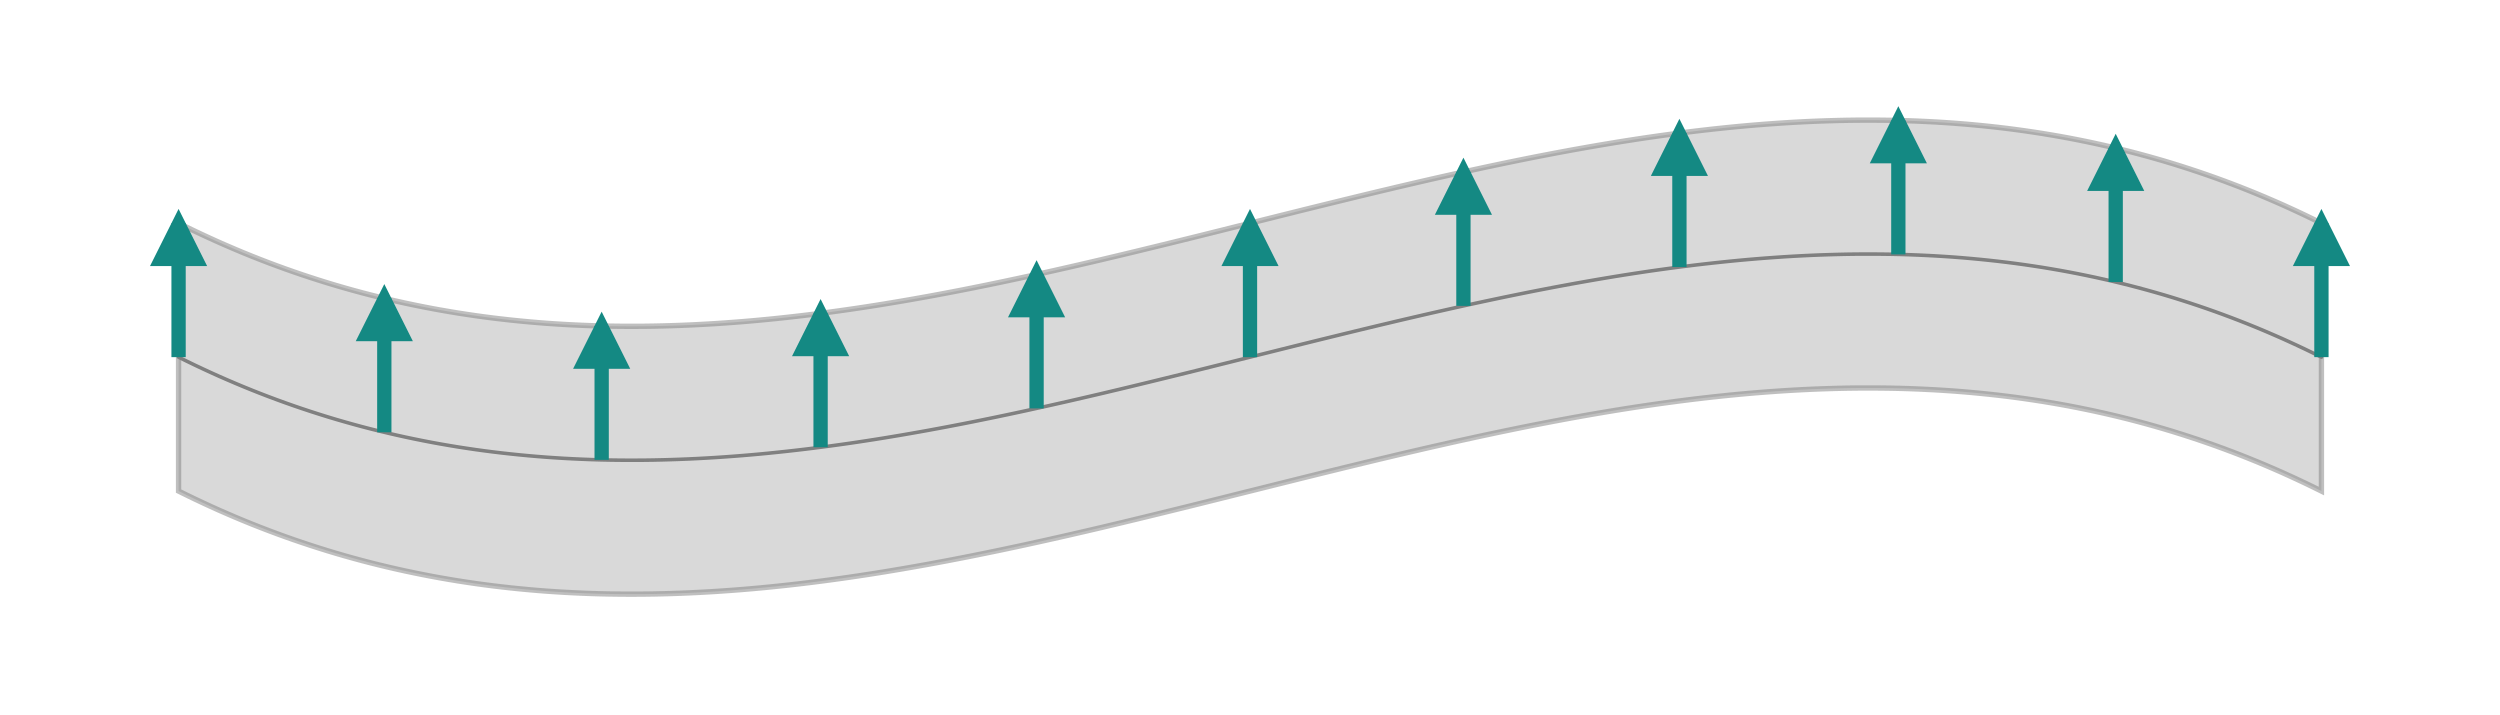
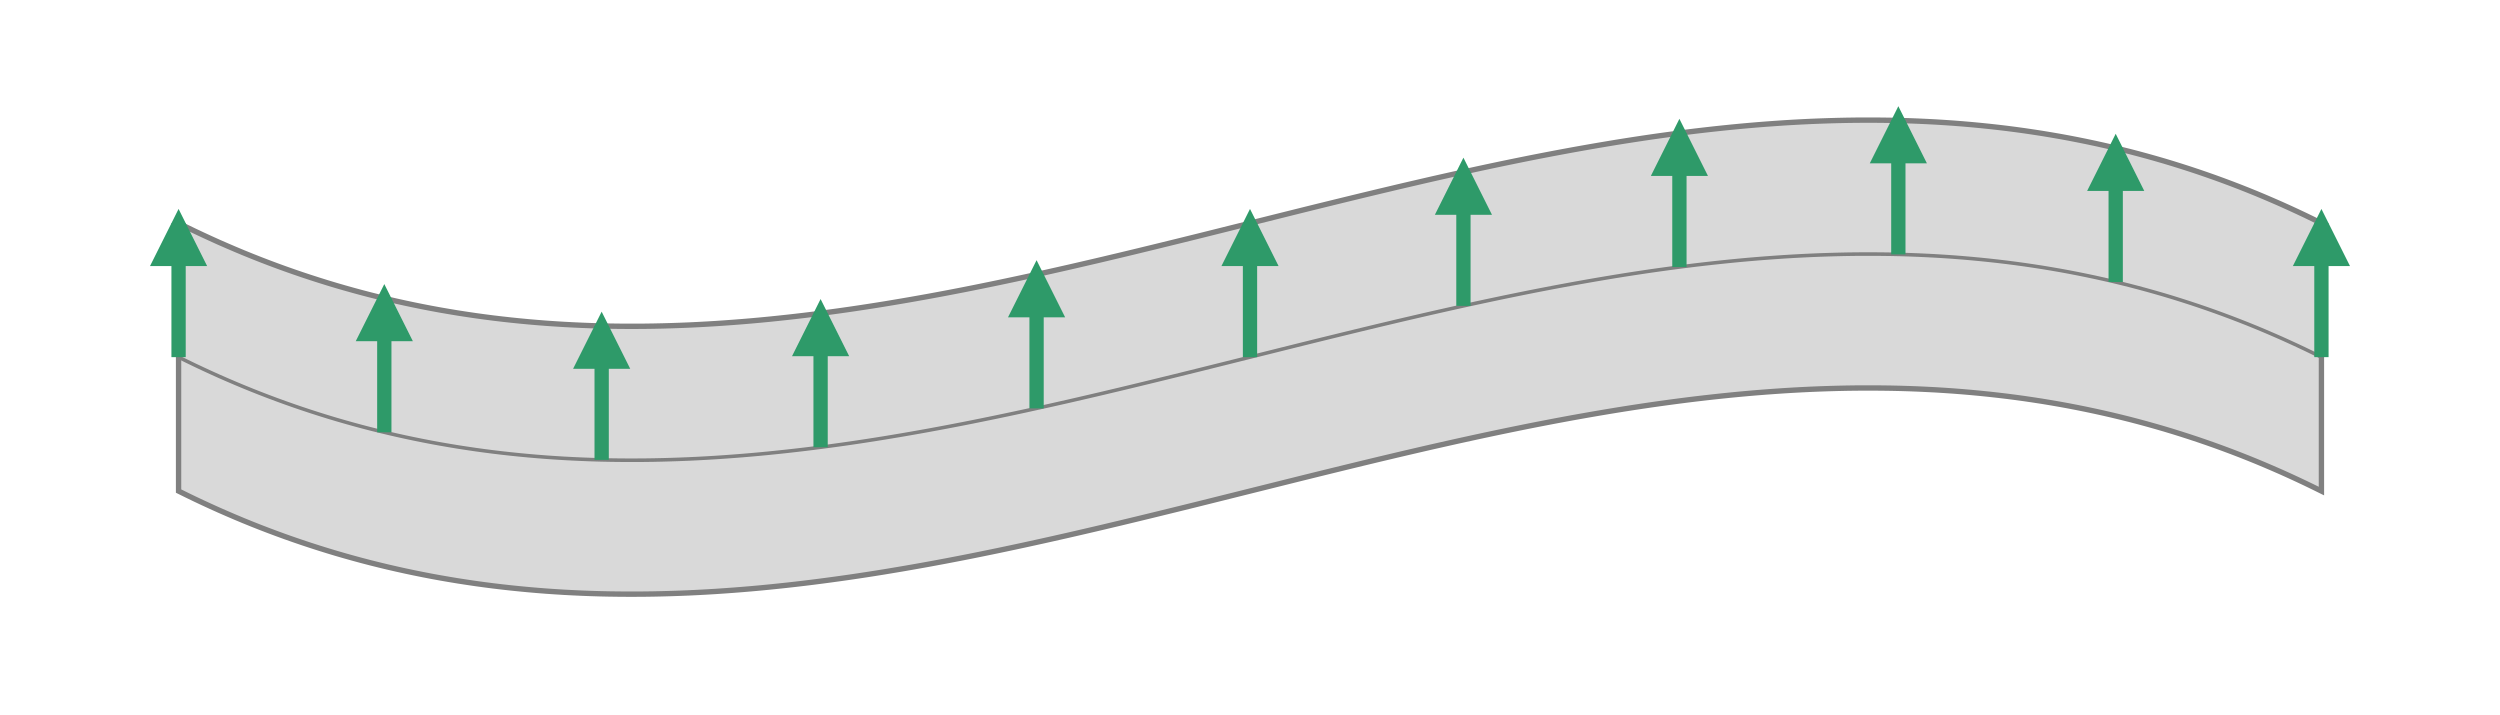
<svg xmlns="http://www.w3.org/2000/svg" baseProfile="full" height="40mm" version="1.1" viewBox="0,0,140,40" width="140mm">
  <defs>
    <style type="text/css">
.stitch_line {
    stroke-width: 0.3;
    stroke-linejoin: round;
    stroke-linecap: round;
    fill: none;
}
.path_center_line {
    fill: none;
    stroke:#808080;
    stroke-width: 0.2;
    stroke-linejoin: round;
    stroke-linecap: round;
}
.path_contour {
    fill: #808080;
    fill-opacity: 0.3;
    stroke: #808080;
-     stroke-opacity: 0.5;
+     stroke-opacity: 1;
    stroke-width: 0.3;
}
.text{
    text-anchor: middle;
    dominant-baseline: middle;
    font-family: sans-serif;
    font-size: 1.5mm;
}
.smalltext{
    text-anchor: middle;
    dominant-baseline: middle;
    font-family: sans-serif;
    font-size: 1mm;
}
.line_0 {
    fill: none;
-     stroke:#148983;
+     stroke:#2e9a69;
    stroke-width:0.8;
    marker-end:url(#triangle_line_0);
- }</style>
+ }
+ </style>
    <marker id="triangle_line_0" markerHeight="4" markerWidth="4" orient="auto" refX="3.0" refY="2.0">
-       <path d="M 0,0 L 4,2.0 L 0,4 z" fill="#148983" />
+       <path d="M 0,0 L 4,2.0 L 0,4 z" fill="#2e9a69" />
    </marker>
  </defs>
  <g>
    <g transform="translate(70.0,20.0)">
      <g>
        <path class="path_contour" d="M -60.000, -7.500  L -59.552, -7.279  L -59.102, -7.061  L -58.650, -6.848  L -58.197, -6.639  L -57.741, -6.433  L -57.283, -6.233  L -56.824, -6.036  L -56.363, -5.843  L -55.900, -5.655  L -55.435, -5.471  L -54.969, -5.292  L -54.501, -5.117  L -54.031, -4.946  L -53.560, -4.780  L -53.087, -4.618  L -52.613, -4.461  L -52.137, -4.308  L -51.660, -4.159  L -51.182, -4.015  L -50.702, -3.876  L -50.221, -3.741  L -49.738, -3.610  L -49.255, -3.484  L -48.770, -3.363  L -48.284, -3.246  L -47.797, -3.134  L -47.309, -3.026  L -46.821, -2.923  L -46.331, -2.824  L -45.840, -2.729  L -45.349, -2.639  L -44.856, -2.554  L -44.363, -2.472  L -43.869, -2.396  L -43.375, -2.323  L -42.880, -2.255  L -42.384, -2.191  L -41.888, -2.132  L -41.392, -2.077  L -40.894, -2.026  L -40.397, -1.979  L -39.899, -1.936  L -39.401, -1.897  L -38.902, -1.863  L -38.404, -1.832  L -37.905, -1.806  L -37.405, -1.783  L -36.906, -1.764  L -36.407, -1.749  L -35.907, -1.738  L -35.407, -1.731  L -34.908, -1.727  L -34.408, -1.727  L -33.908, -1.730  L -33.409, -1.737  L -32.909, -1.748  L -32.410, -1.762  L -31.910, -1.779  L -31.411, -1.799  L -30.912, -1.823  L -30.413, -1.850  L -29.914, -1.880  L -29.416, -1.914  L -28.917, -1.950  L -28.419, -1.989  L -27.921, -2.031  L -27.423, -2.076  L -26.926, -2.124  L -26.429, -2.175  L -25.932, -2.228  L -25.435, -2.284  L -24.939, -2.342  L -24.443, -2.403  L -23.948, -2.467  L -23.452, -2.533  L -22.957, -2.601  L -22.463, -2.671  L -21.968, -2.744  L -21.474, -2.819  L -20.980, -2.896  L -20.487, -2.975  L -19.994, -3.057  L -19.501, -3.140  L -19.009, -3.225  L -18.517, -3.312  L -18.025, -3.400  L -17.534, -3.491  L -17.042, -3.583  L -16.552, -3.677  L -16.061, -3.772  L -15.571, -3.869  L -15.081, -3.968  L -14.591, -4.068  L -14.102, -4.169  L -13.613, -4.272  L -13.124, -4.376  L -12.636, -4.481  L -12.148, -4.588  L -11.660, -4.695  L -11.172, -4.804  L -10.684, -4.914  L -10.197, -5.024  L -9.710, -5.136  L -9.223, -5.249  L -8.737, -5.362  L -8.250, -5.476  L -7.764, -5.592  L -7.278, -5.707  L -6.792, -5.824  L -6.306, -5.941  L -5.821, -6.059  L -5.335, -6.177  L -4.850, -6.296  L -4.364, -6.415  L -3.879, -6.534  L -3.394, -6.654  L -2.909, -6.774  L -2.424, -6.895  L -1.939, -7.016  L -1.454, -7.137  L -0.970, -7.258  L -0.485, -7.379  L 0.000, -7.500  L 0.485, -7.621  L 0.970, -7.742  L 1.454, -7.863  L 1.939, -7.984  L 2.424, -8.105  L 2.909, -8.226  L 3.394, -8.346  L 3.879, -8.466  L 4.364, -8.585  L 4.850, -8.704  L 5.335, -8.823  L 5.821, -8.941  L 6.306, -9.059  L 6.792, -9.176  L 7.278, -9.293  L 7.764, -9.408  L 8.250, -9.524  L 8.737, -9.638  L 9.223, -9.751  L 9.710, -9.864  L 10.197, -9.976  L 10.684, -10.086  L 11.172, -10.196  L 11.660, -10.305  L 12.148, -10.412  L 12.636, -10.519  L 13.124, -10.624  L 13.613, -10.728  L 14.102, -10.831  L 14.591, -10.932  L 15.081, -11.032  L 15.571, -11.131  L 16.061, -11.228  L 16.552, -11.323  L 17.042, -11.417  L 17.534, -11.509  L 18.025, -11.600  L 18.517, -11.688  L 19.009, -11.775  L 19.501, -11.860  L 19.994, -11.943  L 20.487, -12.025  L 20.980, -12.104  L 21.474, -12.181  L 21.968, -12.256  L 22.463, -12.329  L 22.957, -12.399  L 23.452, -12.467  L 23.948, -12.533  L 24.443, -12.597  L 24.939, -12.658  L 25.435, -12.716  L 25.932, -12.772  L 26.429, -12.825  L 26.926, -12.876  L 27.423, -12.924  L 27.921, -12.969  L 28.419, -13.011  L 28.917, -13.050  L 29.416, -13.086  L 29.914, -13.120  L 30.413, -13.150  L 30.912, -13.177  L 31.411, -13.201  L 31.910, -13.221  L 32.410, -13.238  L 32.909, -13.252  L 33.409, -13.263  L 33.908, -13.270  L 34.408, -13.273  L 34.908, -13.273  L 35.407, -13.269  L 35.907, -13.262  L 36.407, -13.251  L 36.906, -13.236  L 37.405, -13.217  L 37.905, -13.194  L 38.404, -13.168  L 38.902, -13.137  L 39.401, -13.103  L 39.899, -13.064  L 40.397, -13.021  L 40.894, -12.974  L 41.392, -12.923  L 41.888, -12.868  L 42.384, -12.809  L 42.880, -12.745  L 43.375, -12.677  L 43.869, -12.604  L 44.363, -12.528  L 44.856, -12.446  L 45.349, -12.361  L 45.840, -12.271  L 46.331, -12.176  L 46.821, -12.077  L 47.309, -11.974  L 47.797, -11.866  L 48.284, -11.754  L 48.770, -11.637  L 49.255, -11.516  L 49.738, -11.390  L 50.221, -11.259  L 50.702, -11.124  L 51.182, -10.985  L 51.660, -10.841  L 52.137, -10.692  L 52.613, -10.539  L 53.087, -10.382  L 53.560, -10.220  L 54.031, -10.054  L 54.501, -9.883  L 54.969, -9.708  L 55.435, -9.529  L 55.900, -9.345  L 56.363, -9.157  L 56.824, -8.964  L 57.283, -8.767  L 57.741, -8.567  L 58.197, -8.361  L 58.650, -8.152  L 59.102, -7.939  L 59.552, -7.721  L 60.000, -7.500  L 60.000, -7.000  L 60.000, -6.500  L 60.000, -6.000  L 60.000, -5.500  L 60.000, -5.000  L 60.000, -4.500  L 60.000, -4.000  L 60.000, -3.500  L 60.000, -3.000  L 60.000, -2.500  L 60.000, -2.000  L 60.000, -1.500  L 60.000, -1.000  L 60.000, -0.500  L 60.000, 0.000  L 60.000, 0.500  L 60.000, 1.000  L 60.000, 1.500  L 60.000, 2.000  L 60.000, 2.500  L 60.000, 3.000  L 60.000, 3.500  L 60.000, 4.000  L 60.000, 4.500  L 60.000, 5.000  L 60.000, 5.500  L 60.000, 6.000  L 60.000, 6.500  L 60.000, 7.000  L 60.000, 7.500  L 59.552, 7.279  L 59.102, 7.061  L 58.650, 6.848  L 58.197, 6.639  L 57.741, 6.433  L 57.283, 6.233  L 56.824, 6.036  L 56.363, 5.843  L 55.900, 5.655  L 55.435, 5.471  L 54.969, 5.292  L 54.501, 5.117  L 54.031, 4.946  L 53.560, 4.780  L 53.087, 4.618  L 52.613, 4.461  L 52.137, 4.308  L 51.660, 4.159  L 51.182, 4.015  L 50.702, 3.876  L 50.221, 3.741  L 49.738, 3.610  L 49.255, 3.484  L 48.770, 3.363  L 48.284, 3.246  L 47.797, 3.134  L 47.309, 3.026  L 46.821, 2.923  L 46.331, 2.824  L 45.840, 2.729  L 45.349, 2.639  L 44.856, 2.554  L 44.363, 2.472  L 43.869, 2.396  L 43.375, 2.323  L 42.880, 2.255  L 42.384, 2.191  L 41.888, 2.132  L 41.392, 2.077  L 40.894, 2.026  L 40.397, 1.979  L 39.899, 1.936  L 39.401, 1.897  L 38.902, 1.863  L 38.404, 1.832  L 37.905, 1.806  L 37.405, 1.783  L 36.906, 1.764  L 36.407, 1.749  L 35.907, 1.738  L 35.407, 1.731  L 34.908, 1.727  L 34.408, 1.727  L 33.908, 1.730  L 33.409, 1.737  L 32.909, 1.748  L 32.410, 1.762  L 31.910, 1.779  L 31.411, 1.799  L 30.912, 1.823  L 30.413, 1.850  L 29.914, 1.880  L 29.416, 1.914  L 28.917, 1.950  L 28.419, 1.989  L 27.921, 2.031  L 27.423, 2.076  L 26.926, 2.124  L 26.429, 2.175  L 25.932, 2.228  L 25.435, 2.284  L 24.939, 2.342  L 24.443, 2.403  L 23.948, 2.467  L 23.452, 2.533  L 22.957, 2.601  L 22.463, 2.671  L 21.968, 2.744  L 21.474, 2.819  L 20.980, 2.896  L 20.487, 2.975  L 19.994, 3.057  L 19.501, 3.140  L 19.009, 3.225  L 18.517, 3.312  L 18.025, 3.400  L 17.534, 3.491  L 17.042, 3.583  L 16.552, 3.677  L 16.061, 3.772  L 15.571, 3.869  L 15.081, 3.968  L 14.591, 4.068  L 14.102, 4.169  L 13.613, 4.272  L 13.124, 4.376  L 12.636, 4.481  L 12.148, 4.588  L 11.660, 4.695  L 11.172, 4.804  L 10.684, 4.914  L 10.197, 5.024  L 9.710, 5.136  L 9.223, 5.249  L 8.737, 5.362  L 8.250, 5.476  L 7.764, 5.592  L 7.278, 5.707  L 6.792, 5.824  L 6.306, 5.941  L 5.821, 6.059  L 5.335, 6.177  L 4.850, 6.296  L 4.364, 6.415  L 3.879, 6.534  L 3.394, 6.654  L 2.909, 6.774  L 2.424, 6.895  L 1.939, 7.016  L 1.454, 7.137  L 0.970, 7.258  L 0.485, 7.379  L 0.000, 7.500  L -0.485, 7.621  L -0.970, 7.742  L -1.454, 7.863  L -1.939, 7.984  L -2.424, 8.105  L -2.909, 8.226  L -3.394, 8.346  L -3.879, 8.466  L -4.364, 8.585  L -4.850, 8.704  L -5.335, 8.823  L -5.821, 8.941  L -6.306, 9.059  L -6.792, 9.176  L -7.278, 9.293  L -7.764, 9.408  L -8.250, 9.524  L -8.737, 9.638  L -9.223, 9.751  L -9.710, 9.864  L -10.197, 9.976  L -10.684, 10.086  L -11.172, 10.196  L -11.660, 10.305  L -12.148, 10.412  L -12.636, 10.519  L -13.124, 10.624  L -13.613, 10.728  L -14.102, 10.831  L -14.591, 10.932  L -15.081, 11.032  L -15.571, 11.131  L -16.061, 11.228  L -16.552, 11.323  L -17.042, 11.417  L -17.534, 11.509  L -18.025, 11.600  L -18.517, 11.688  L -19.009, 11.775  L -19.501, 11.860  L -19.994, 11.943  L -20.487, 12.025  L -20.980, 12.104  L -21.474, 12.181  L -21.968, 12.256  L -22.463, 12.329  L -22.957, 12.399  L -23.452, 12.467  L -23.948, 12.533  L -24.443, 12.597  L -24.939, 12.658  L -25.435, 12.716  L -25.932, 12.772  L -26.429, 12.825  L -26.926, 12.876  L -27.423, 12.924  L -27.921, 12.969  L -28.419, 13.011  L -28.917, 13.050  L -29.416, 13.086  L -29.914, 13.120  L -30.413, 13.150  L -30.912, 13.177  L -31.411, 13.201  L -31.910, 13.221  L -32.410, 13.238  L -32.909, 13.252  L -33.409, 13.263  L -33.908, 13.270  L -34.408, 13.273  L -34.908, 13.273  L -35.407, 13.269  L -35.907, 13.262  L -36.407, 13.251  L -36.906, 13.236  L -37.405, 13.217  L -37.905, 13.194  L -38.404, 13.168  L -38.902, 13.137  L -39.401, 13.103  L -39.899, 13.064  L -40.397, 13.021  L -40.894, 12.974  L -41.392, 12.923  L -41.888, 12.868  L -42.384, 12.809  L -42.880, 12.745  L -43.375, 12.677  L -43.869, 12.604  L -44.363, 12.528  L -44.856, 12.446  L -45.349, 12.361  L -45.840, 12.271  L -46.331, 12.176  L -46.821, 12.077  L -47.309, 11.974  L -47.797, 11.866  L -48.284, 11.754  L -48.770, 11.637  L -49.255, 11.516  L -49.738, 11.390  L -50.221, 11.259  L -50.702, 11.124  L -51.182, 10.985  L -51.660, 10.841  L -52.137, 10.692  L -52.613, 10.539  L -53.087, 10.382  L -53.560, 10.220  L -54.031, 10.054  L -54.501, 9.883  L -54.969, 9.708  L -55.435, 9.529  L -55.900, 9.345  L -56.363, 9.157  L -56.824, 8.964  L -57.283, 8.767  L -57.741, 8.567  L -58.197, 8.361  L -58.650, 8.152  L -59.102, 7.939  L -59.552, 7.721  L -60.000, 7.500  L -60.000, 7.000  L -60.000, 6.500  L -60.000, 6.000  L -60.000, 5.500  L -60.000, 5.000  L -60.000, 4.500  L -60.000, 4.000  L -60.000, 3.500  L -60.000, 3.000  L -60.000, 2.500  L -60.000, 2.000  L -60.000, 1.500  L -60.000, 1.000  L -60.000, 0.500  L -60.000, 0.000  L -60.000, -0.500  L -60.000, -1.000  L -60.000, -1.500  L -60.000, -2.000  L -60.000, -2.500  L -60.000, -3.000  L -60.000, -3.500  L -60.000, -4.000  L -60.000, -4.500  L -60.000, -5.000  L -60.000, -5.500  L -60.000, -6.000  L -60.000, -6.500  L -60.000, -7.000  L -60.000, -7.500  Z" />
        <path class="path_center_line" d="M -60.000, 0.000  L -59.552, 0.221  L -59.102, 0.439  L -58.650, 0.652  L -58.197, 0.861  L -57.741, 1.067  L -57.283, 1.267  L -56.824, 1.464  L -56.363, 1.657  L -55.900, 1.845  L -55.435, 2.029  L -54.969, 2.208  L -54.501, 2.383  L -54.031, 2.554  L -53.560, 2.720  L -53.087, 2.882  L -52.613, 3.039  L -52.137, 3.192  L -51.660, 3.341  L -51.182, 3.485  L -50.702, 3.624  L -50.221, 3.759  L -49.738, 3.890  L -49.255, 4.016  L -48.770, 4.137  L -48.284, 4.254  L -47.797, 4.366  L -47.309, 4.474  L -46.821, 4.577  L -46.331, 4.676  L -45.840, 4.771  L -45.349, 4.861  L -44.856, 4.946  L -44.363, 5.028  L -43.869, 5.104  L -43.375, 5.177  L -42.880, 5.245  L -42.384, 5.309  L -41.888, 5.368  L -41.392, 5.423  L -40.894, 5.474  L -40.397, 5.521  L -39.899, 5.564  L -39.401, 5.603  L -38.902, 5.637  L -38.404, 5.668  L -37.905, 5.694  L -37.405, 5.717  L -36.906, 5.736  L -36.407, 5.751  L -35.907, 5.762  L -35.407, 5.769  L -34.908, 5.773  L -34.408, 5.773  L -33.908, 5.770  L -33.409, 5.763  L -32.909, 5.752  L -32.410, 5.738  L -31.910, 5.721  L -31.411, 5.701  L -30.912, 5.677  L -30.413, 5.650  L -29.914, 5.620  L -29.416, 5.586  L -28.917, 5.550  L -28.419, 5.511  L -27.921, 5.469  L -27.423, 5.424  L -26.926, 5.376  L -26.429, 5.325  L -25.932, 5.272  L -25.435, 5.216  L -24.939, 5.158  L -24.443, 5.097  L -23.948, 5.033  L -23.452, 4.967  L -22.957, 4.899  L -22.463, 4.829  L -21.968, 4.756  L -21.474, 4.681  L -20.980, 4.604  L -20.487, 4.525  L -19.994, 4.443  L -19.501, 4.360  L -19.009, 4.275  L -18.517, 4.188  L -18.025, 4.100  L -17.534, 4.009  L -17.042, 3.917  L -16.552, 3.823  L -16.061, 3.728  L -15.571, 3.631  L -15.081, 3.532  L -14.591, 3.432  L -14.102, 3.331  L -13.613, 3.228  L -13.124, 3.124  L -12.636, 3.019  L -12.148, 2.912  L -11.660, 2.805  L -11.172, 2.696  L -10.684, 2.586  L -10.197, 2.476  L -9.710, 2.364  L -9.223, 2.251  L -8.737, 2.138  L -8.250, 2.024  L -7.764, 1.908  L -7.278, 1.793  L -6.792, 1.676  L -6.306, 1.559  L -5.821, 1.441  L -5.335, 1.323  L -4.850, 1.204  L -4.364, 1.085  L -3.879, 0.966  L -3.394, 0.846  L -2.909, 0.726  L -2.424, 0.605  L -1.939, 0.484  L -1.454, 0.363  L -0.970, 0.242  L -0.485, 0.121  L 0.000, 0.000  L 0.485, -0.121  L 0.970, -0.242  L 1.454, -0.363  L 1.939, -0.484  L 2.424, -0.605  L 2.909, -0.726  L 3.394, -0.846  L 3.879, -0.966  L 4.364, -1.085  L 4.850, -1.204  L 5.335, -1.323  L 5.821, -1.441  L 6.306, -1.559  L 6.792, -1.676  L 7.278, -1.793  L 7.764, -1.908  L 8.250, -2.024  L 8.737, -2.138  L 9.223, -2.251  L 9.710, -2.364  L 10.197, -2.476  L 10.684, -2.586  L 11.172, -2.696  L 11.660, -2.805  L 12.148, -2.912  L 12.636, -3.019  L 13.124, -3.124  L 13.613, -3.228  L 14.102, -3.331  L 14.591, -3.432  L 15.081, -3.532  L 15.571, -3.631  L 16.061, -3.728  L 16.552, -3.823  L 17.042, -3.917  L 17.534, -4.009  L 18.025, -4.100  L 18.517, -4.188  L 19.009, -4.275  L 19.501, -4.360  L 19.994, -4.443  L 20.487, -4.525  L 20.980, -4.604  L 21.474, -4.681  L 21.968, -4.756  L 22.463, -4.829  L 22.957, -4.899  L 23.452, -4.967  L 23.948, -5.033  L 24.443, -5.097  L 24.939, -5.158  L 25.435, -5.216  L 25.932, -5.272  L 26.429, -5.325  L 26.926, -5.376  L 27.423, -5.424  L 27.921, -5.469  L 28.419, -5.511  L 28.917, -5.550  L 29.416, -5.586  L 29.914, -5.620  L 30.413, -5.650  L 30.912, -5.677  L 31.411, -5.701  L 31.910, -5.721  L 32.410, -5.738  L 32.909, -5.752  L 33.409, -5.763  L 33.908, -5.770  L 34.408, -5.773  L 34.908, -5.773  L 35.407, -5.769  L 35.907, -5.762  L 36.407, -5.751  L 36.906, -5.736  L 37.405, -5.717  L 37.905, -5.694  L 38.404, -5.668  L 38.902, -5.637  L 39.401, -5.603  L 39.899, -5.564  L 40.397, -5.521  L 40.894, -5.474  L 41.392, -5.423  L 41.888, -5.368  L 42.384, -5.309  L 42.880, -5.245  L 43.375, -5.177  L 43.869, -5.104  L 44.363, -5.028  L 44.856, -4.946  L 45.349, -4.861  L 45.840, -4.771  L 46.331, -4.676  L 46.821, -4.577  L 47.309, -4.474  L 47.797, -4.366  L 48.284, -4.254  L 48.770, -4.137  L 49.255, -4.016  L 49.738, -3.890  L 50.221, -3.759  L 50.702, -3.624  L 51.182, -3.485  L 51.660, -3.341  L 52.137, -3.192  L 52.613, -3.039  L 53.087, -2.882  L 53.560, -2.720  L 54.031, -2.554  L 54.501, -2.383  L 54.969, -2.208  L 55.435, -2.029  L 55.900, -1.845  L 56.363, -1.657  L 56.824, -1.464  L 57.283, -1.267  L 57.741, -1.067  L 58.197, -0.861  L 58.650, -0.652  L 59.102, -0.439  L 59.552, -0.221  L 60.000, 0.000 " />
      </g>
      <path class="line_0" d="M -60.000, 0.000  L -60.000, -7.500 " />
      <path class="line_0" d="M -48.479, 4.208  L -48.479, -3.292 " />
      <path class="line_0" d="M -36.307, 5.753  L -36.307, -1.747 " />
      <path class="line_0" d="M -24.047, 5.046  L -24.047, -2.454 " />
      <path class="line_0" d="M -11.952, 2.870  L -11.952, -4.630 " />
      <path class="line_0" d="M 0.000, 0.000  L 0.000, -7.500 " />
      <path class="line_0" d="M 11.952, -2.870  L 11.952, -10.370 " />
      <path class="line_0" d="M 24.047, -5.046  L 24.047, -12.546 " />
      <path class="line_0" d="M 36.307, -5.753  L 36.307, -13.253 " />
      <path class="line_0" d="M 48.479, -4.208  L 48.479, -11.708 " />
      <path class="line_0" d="M 60.000, 0.000  L 60.000, -7.500 " />
    </g>
  </g>
</svg>
